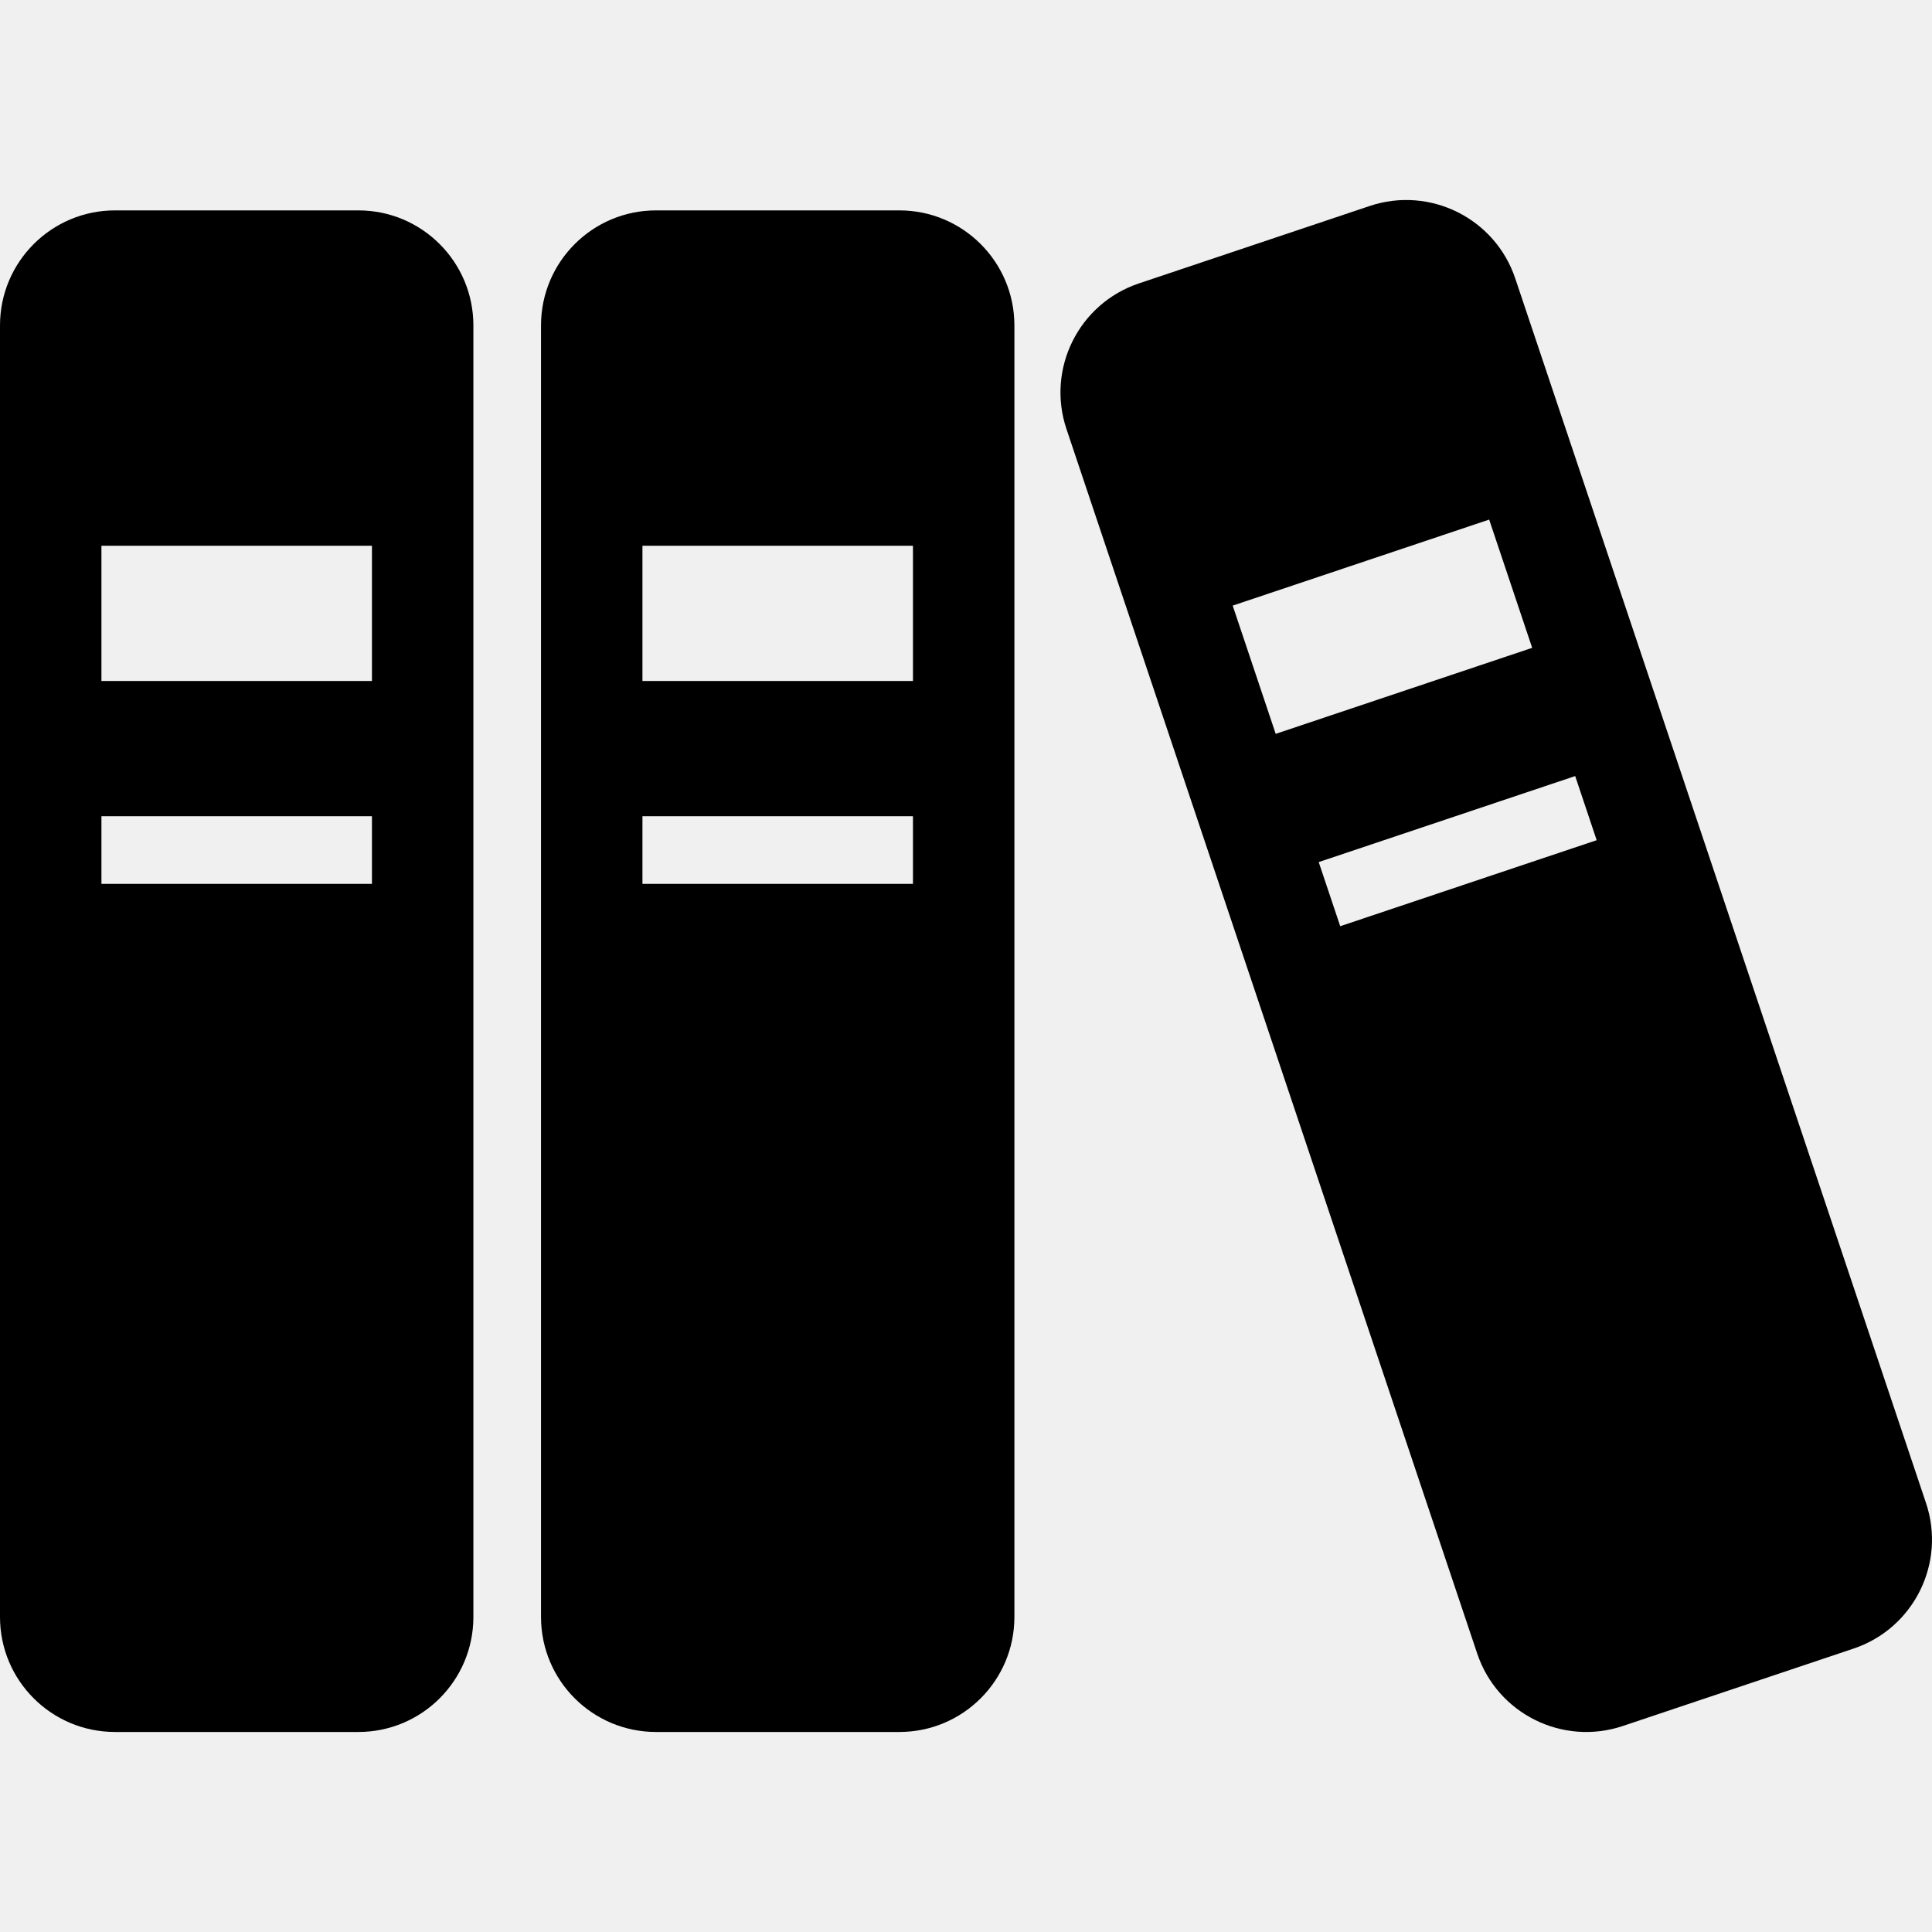
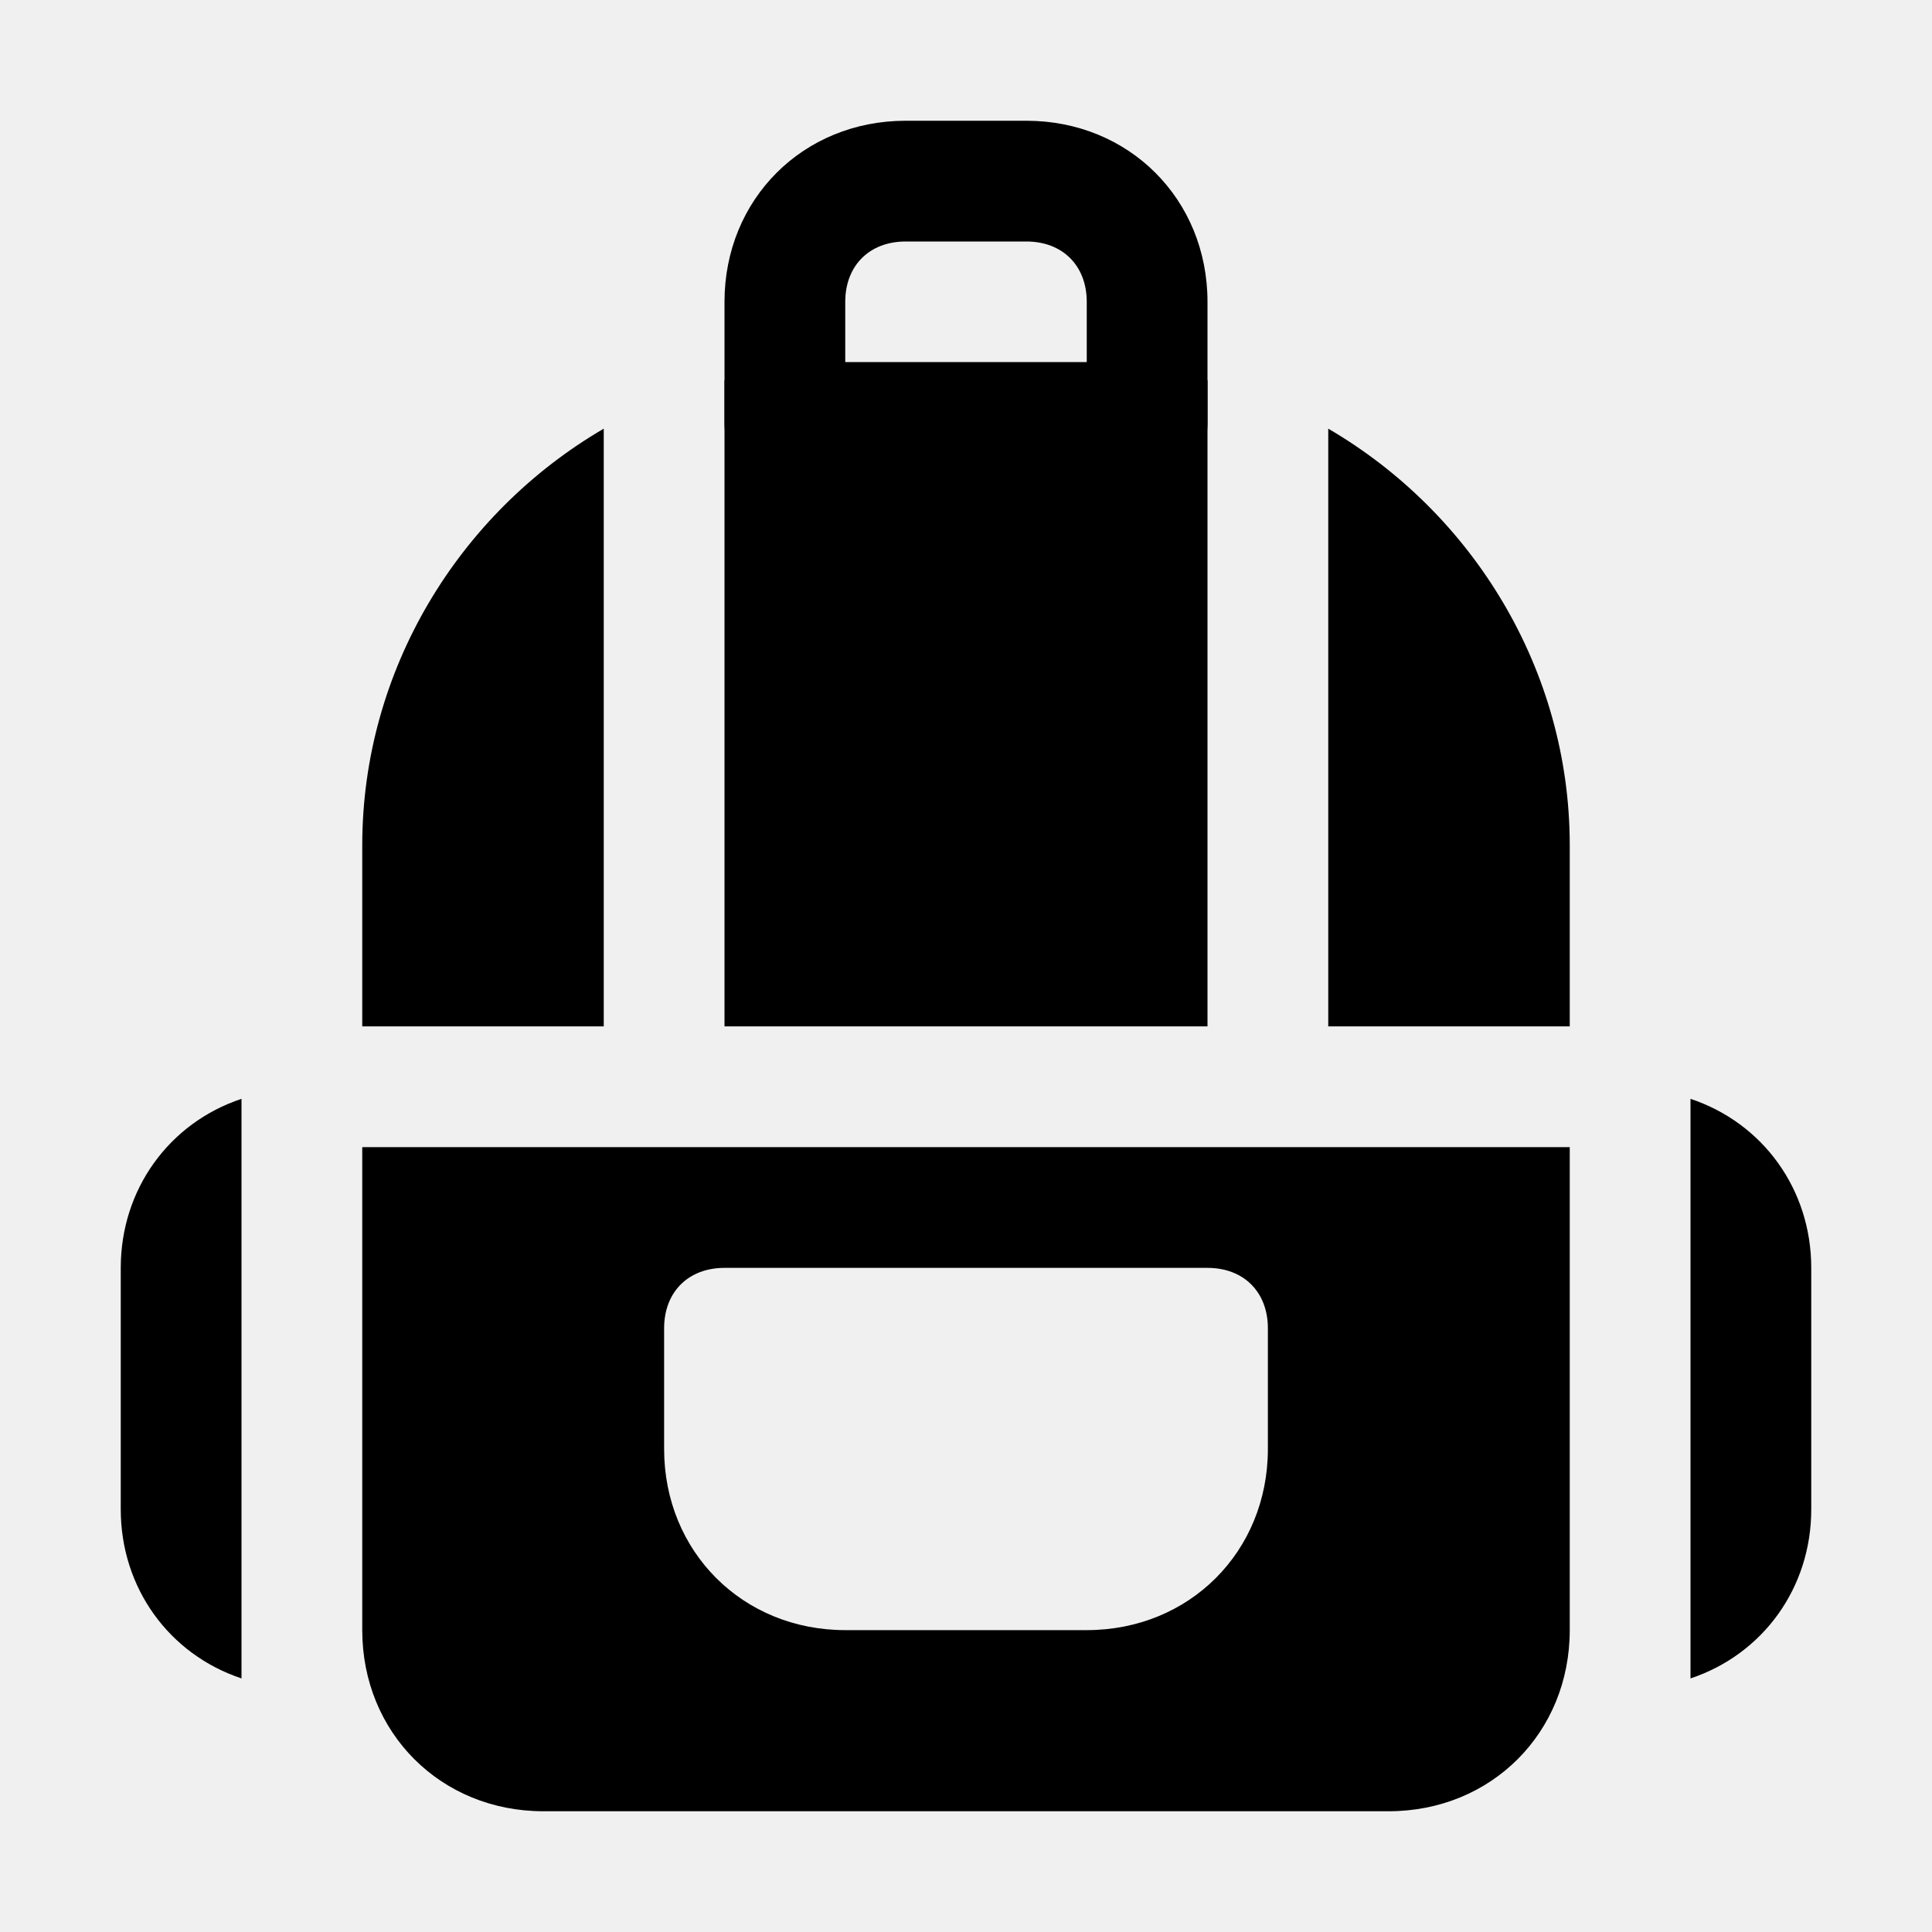
- <svg xmlns="http://www.w3.org/2000/svg" height="800px" width="800px" version="1.1" id="_x32_" viewBox="0 0 512 512" xml:space="preserve">
+ <svg xmlns="http://www.w3.org/2000/svg" height="800px" width="800px" version="1.1" id="Icons" viewBox="0 0 32 32" xml:space="preserve">
  <style type="text/css">
- 	.st0{fill:#000000;}
+ 	.st0{fill:#FFFFFF;}
</style>
+   <path d="M6,19v8c0,1.7,1.3,3,3,3h14c1.7,0,3-1.3,3-3v-8H6z M21,24c0,1.7-1.3,3-3,3h-4c-1.7,0-3-1.3-3-3v-2c0-0.6,0.4-1,1-1h8  c0.6,0,1,0.4,1,1V24z" />
  <g>
-     <path class="st0" d="M94.972,55.756H30.479C13.646,55.756,0,69.407,0,86.243v342.279c0,16.837,13.646,30.47,30.479,30.47h64.493   c16.833,0,30.479-13.634,30.479-30.47V86.243C125.452,69.407,111.805,55.756,94.972,55.756z M98.569,234.237H26.882v-17.922h71.687   V234.237z M98.569,180.471H26.882v-35.843h71.687V180.471z" />
-     <path class="st0" d="M238.346,55.756h-64.493c-16.833,0-30.479,13.651-30.479,30.487v342.279c0,16.837,13.646,30.47,30.479,30.47   h64.493c16.833,0,30.479-13.634,30.479-30.47V86.243C268.825,69.407,255.178,55.756,238.346,55.756z M241.942,234.237h-71.687   v-17.922h71.687V234.237z M241.942,180.471h-71.687v-35.843h71.687V180.471z" />
-     <path class="st0" d="M510.409,398.305L401.562,73.799c-5.352-15.961-22.63-24.554-38.587-19.208l-61.146,20.512   c-15.961,5.356-24.559,22.63-19.204,38.592L391.472,438.2c5.356,15.962,22.63,24.555,38.587,19.208l61.146-20.512   C507.166,431.541,515.763,414.267,510.409,398.305z M326.677,160.493l67.967-22.796l11.398,33.988l-67.968,22.796L326.677,160.493z    M355.173,245.455l-5.701-16.994l67.968-22.796l5.696,16.994L355.173,245.455z" />
+     <path d="M22,7.1V17h4v-3C26,11.1,24.4,8.5,22,7.1z" />
+     <path d="M10,7.1c-2.4,1.4-4,4-4,6.9v3h4V7.1z" />
+   </g>
+   <g>
+     <path d="M19,8h-6c-0.6,0-1-0.4-1-1V5c0-1.7,1.3-3,3-3h2c1.7,0,3,1.3,3,3v2C20,7.6,19.6,8,19,8z M14,6h4V5c0-0.6-0.4-1-1-1h-2   c-0.6,0-1,0.4-1,1V6z" />
+   </g>
+   <path d="M18,6h-4c-0.7,0-1.4,0.1-2,0.3V7v1v9h8V8V7V6.3C19.4,6.1,18.7,6,18,6z" />
+   <g>
+     <path d="M4,18.2c-1.2,0.4-2,1.5-2,2.8v4c0,1.3,0.8,2.4,2,2.8V18.2z" />
+   </g>
+   <g>
+     <path d="M28,18.2v9.6c1.2-0.4,2-1.5,2-2.8v-4C30,19.7,29.2,18.6,28,18.2z" />
  </g>
</svg>
